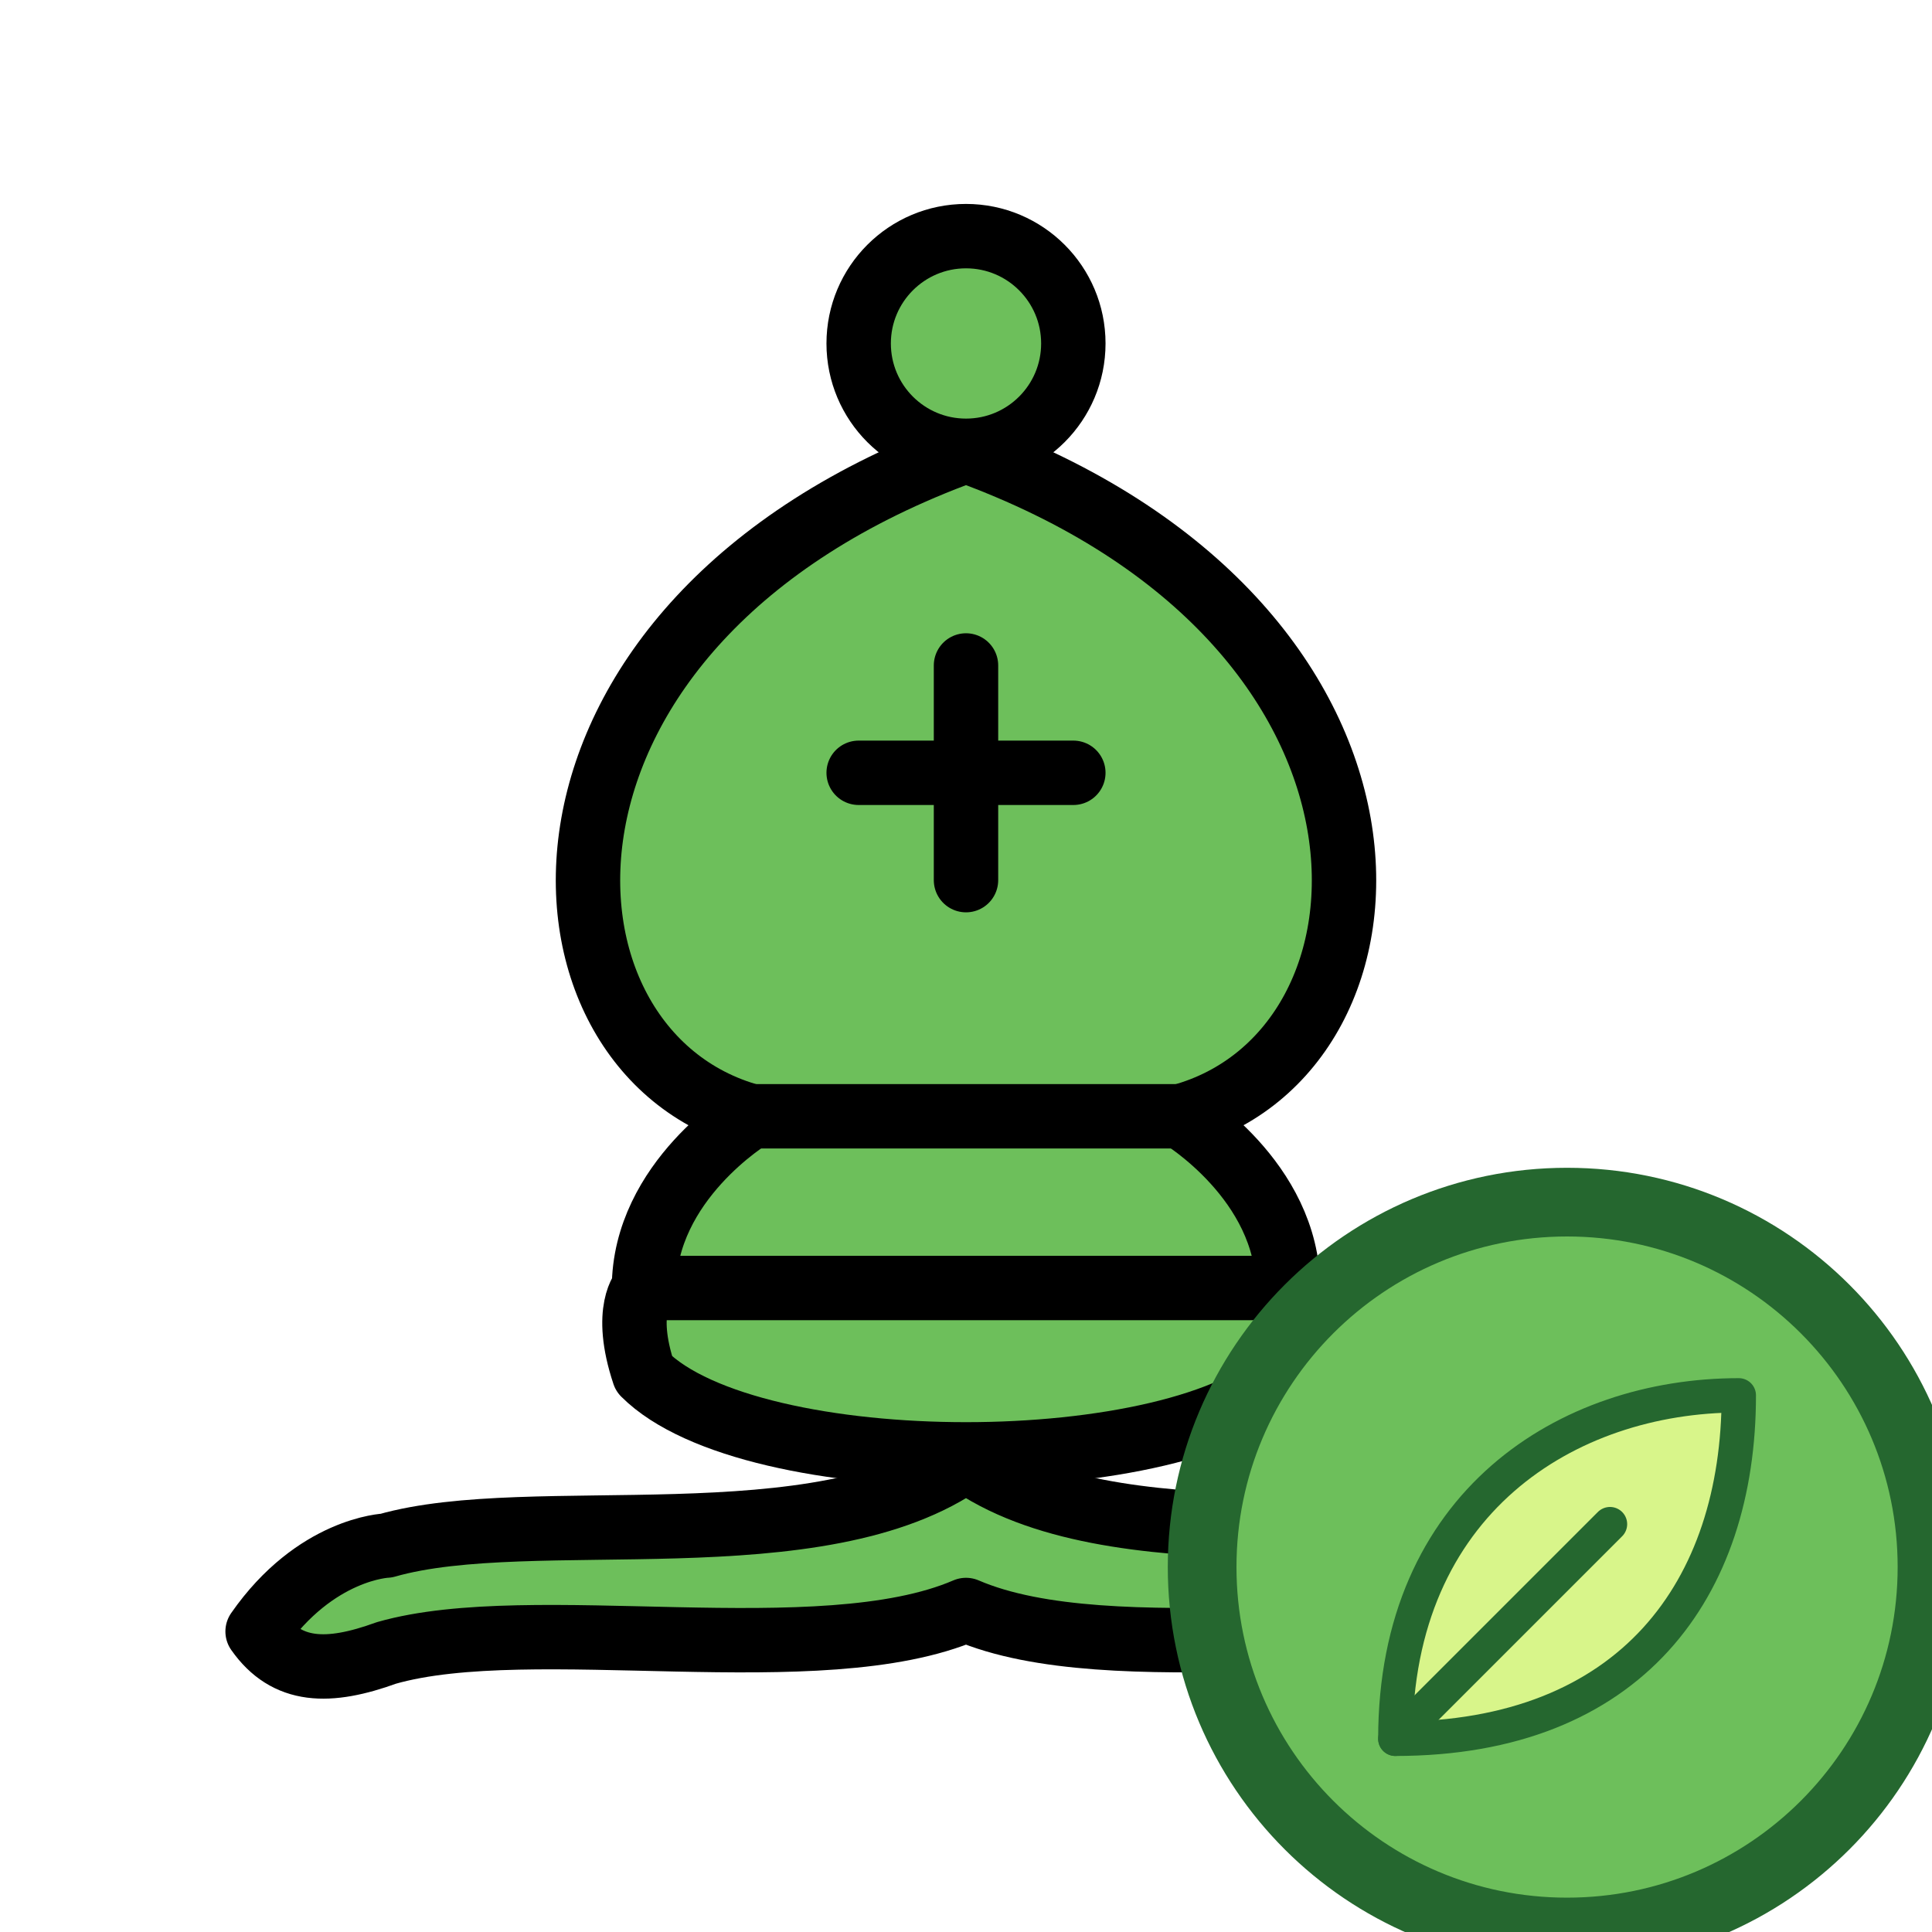
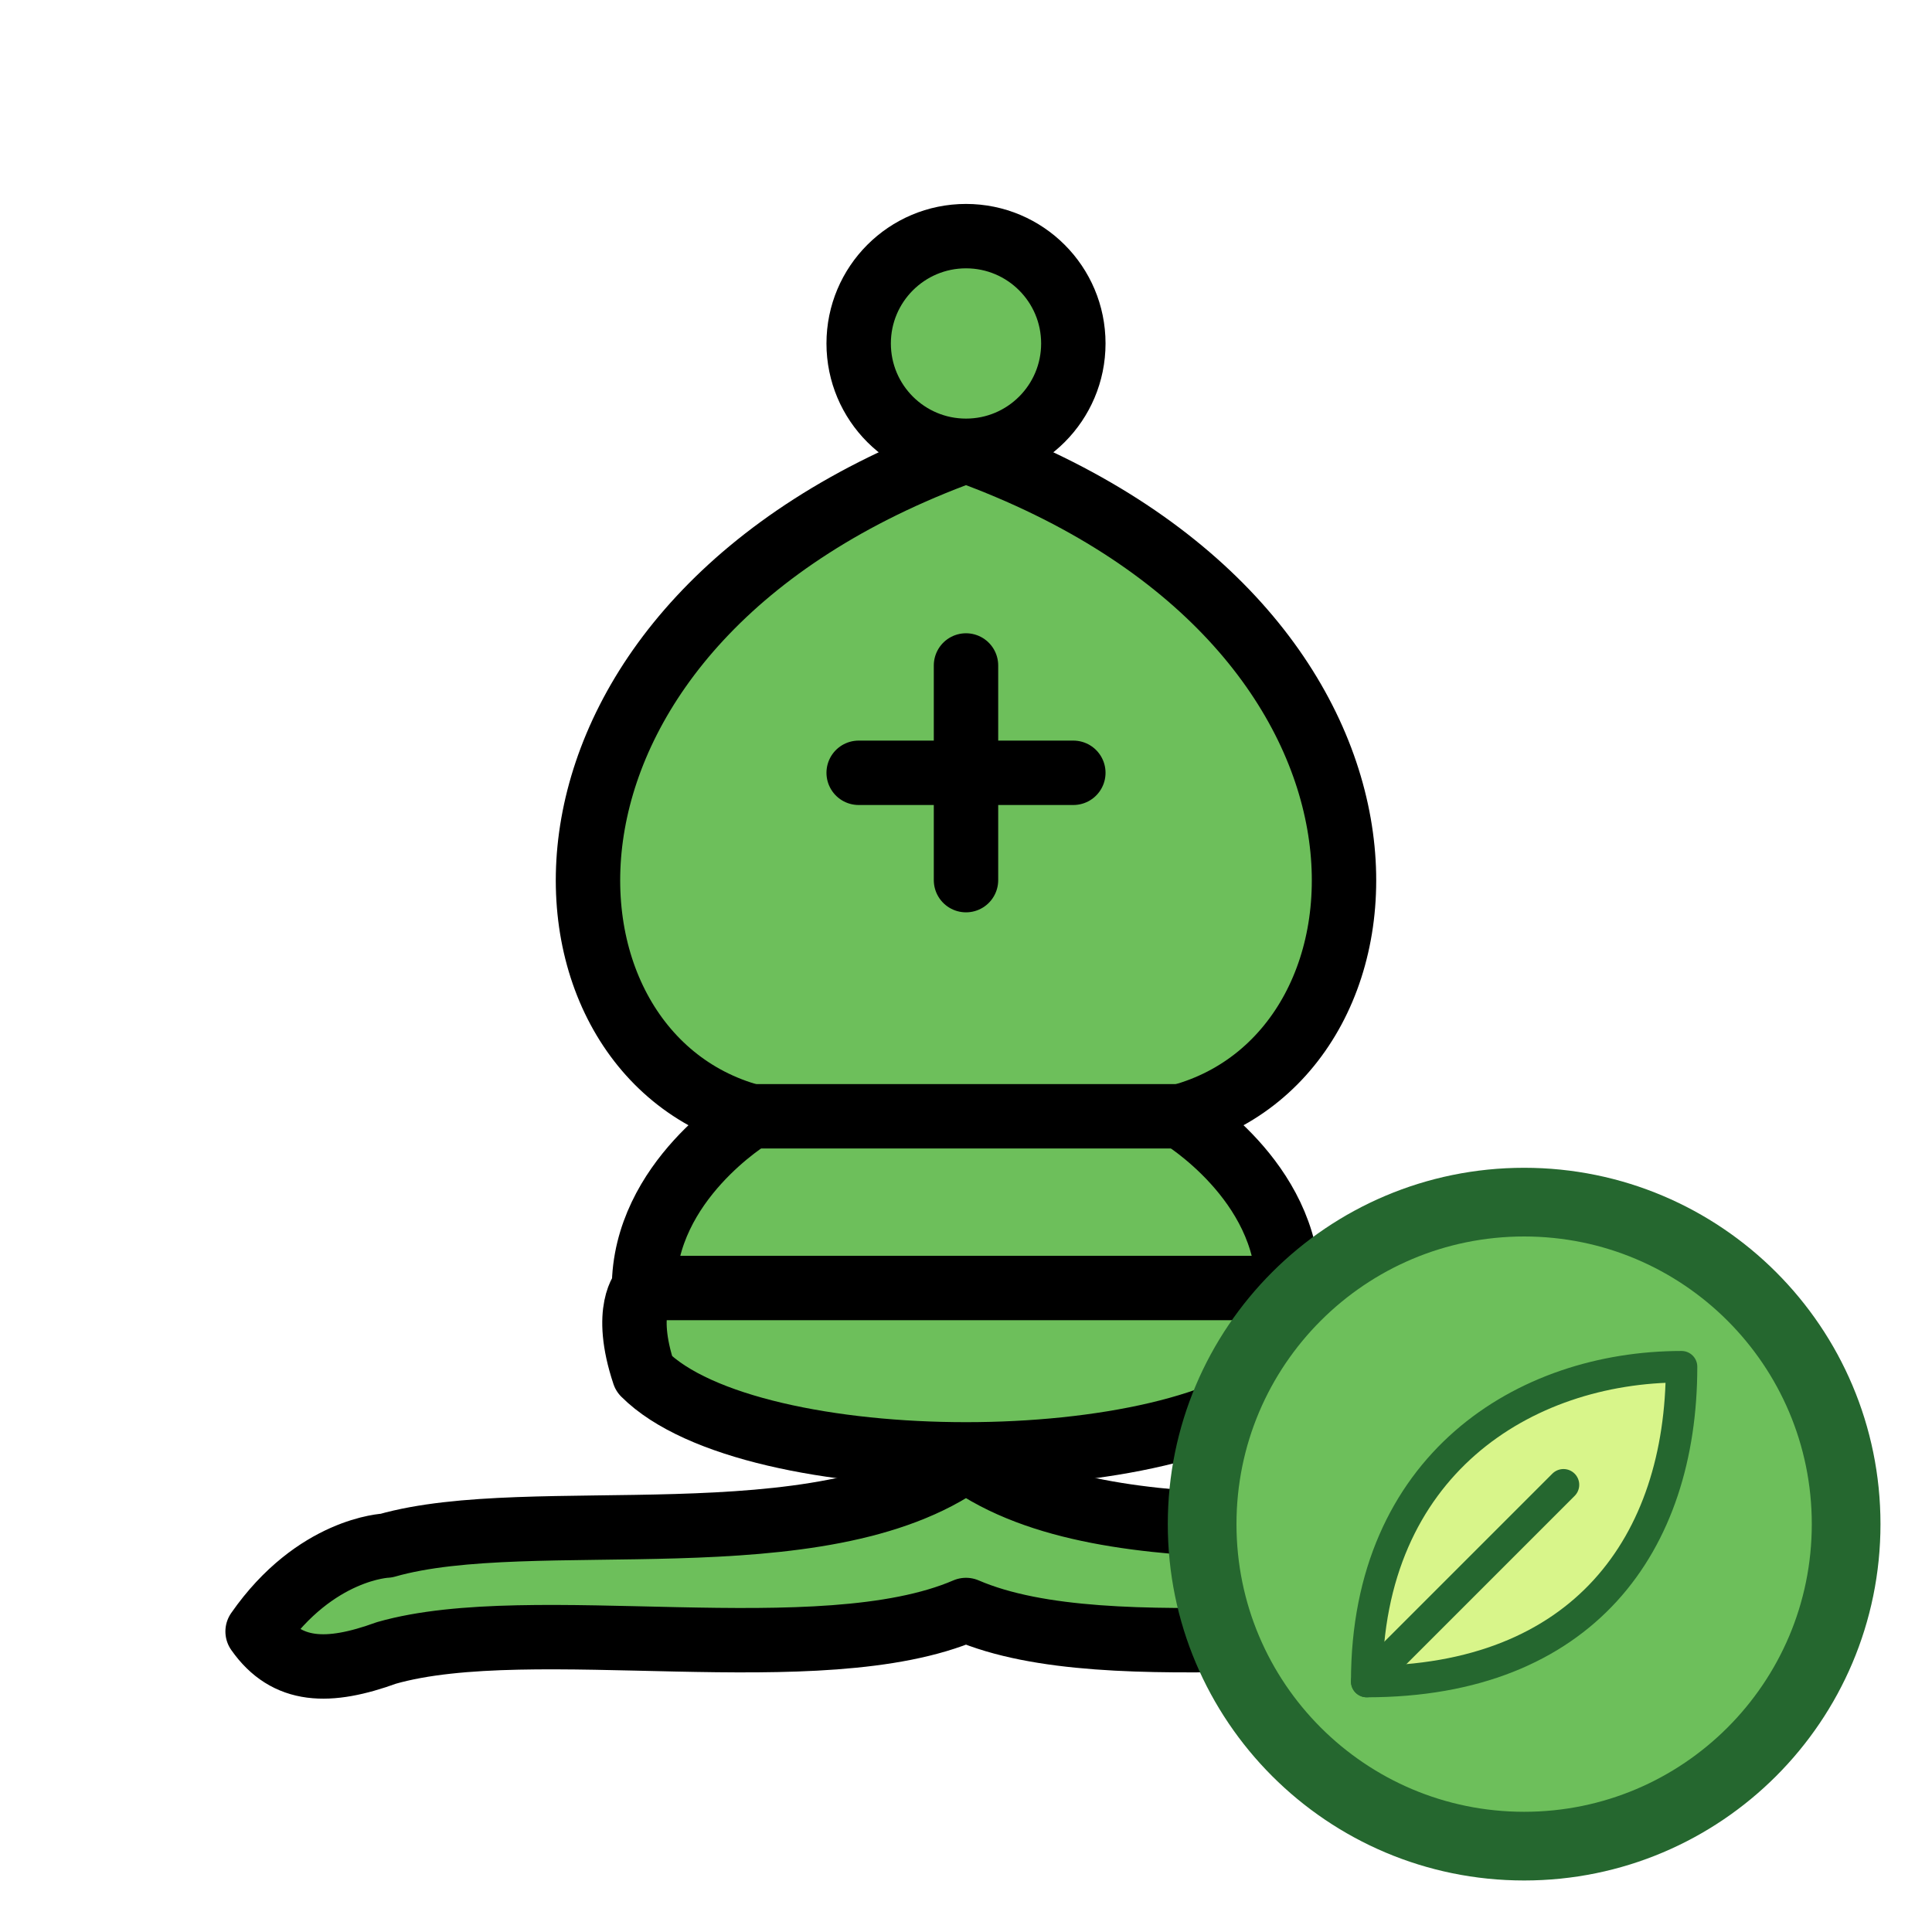
<svg xmlns="http://www.w3.org/2000/svg" width="45" height="45" viewBox="0 0 45 45">
  <g fill="none" fill-rule="evenodd" stroke="#000" stroke-linecap="round" stroke-linejoin="round" stroke-width="1.5">
    <g fill="#6DBF5B" stroke-linecap="butt">
      <path d="M9 36c3.39-.97 10.11.43 13.5-2 3.39 2.43 10.11 1.03 13.5 2 0 0 1.65.54 3 2-.68.97-1.65.99-3 .5-3.39-.97-10.11.46-13.5-1-3.39 1.46-10.11.03-13.5 1-1.35.49-2.32.47-3-.5 1.35-1.94 3-2 3-2z" />
      <path d="M15 32c2.5 2.5 12.5 2.5 15 0 .5-1.5 0-2 0-2 0-2.5-2.5-4-2.5-4 5.5-1.5 6-11.5-5-15.5-11 4-10.5 14-5 15.5 0 0-2.5 1.5-2.5 4 0 0-.5.5 0 2z" />
      <path d="M25 8a2.5 2.5 0 1 1-5 0 2.5 2.5 0 1 1 5 0z" />
    </g>
    <path stroke-linejoin="miter" d="M17.5 26h10M15 30h15m-7.5-14.5v5M20 18h5" />
  </g>
-   <circle cx="36.5" cy="36.5" r="8.5" fill="#6DBF5B" stroke="#25672F" stroke-width="1.6" />
-   <svg x="30.5" y="30.5" width="12" height="12" viewBox="0 0 24 24">
+   <circle cx="35.5" cy="35.5" r="7.5" fill="#6DBF5B" stroke="#25672F" stroke-width="1.6" />
+   <svg x="30" y="30" width="11" height="11" viewBox="0 0 24 24">
    <path d="M4 20 C4 9 12 4 20 4 C20 13 15 20 4 20 Z" fill="#D8F58A" stroke="#25672F" stroke-width="1.6" stroke-linejoin="round" stroke-linecap="round" />
    <path d="M4 20 L14 10" fill="none" stroke="#25672F" stroke-width="1.6" stroke-linecap="round" />
  </svg>
</svg>
